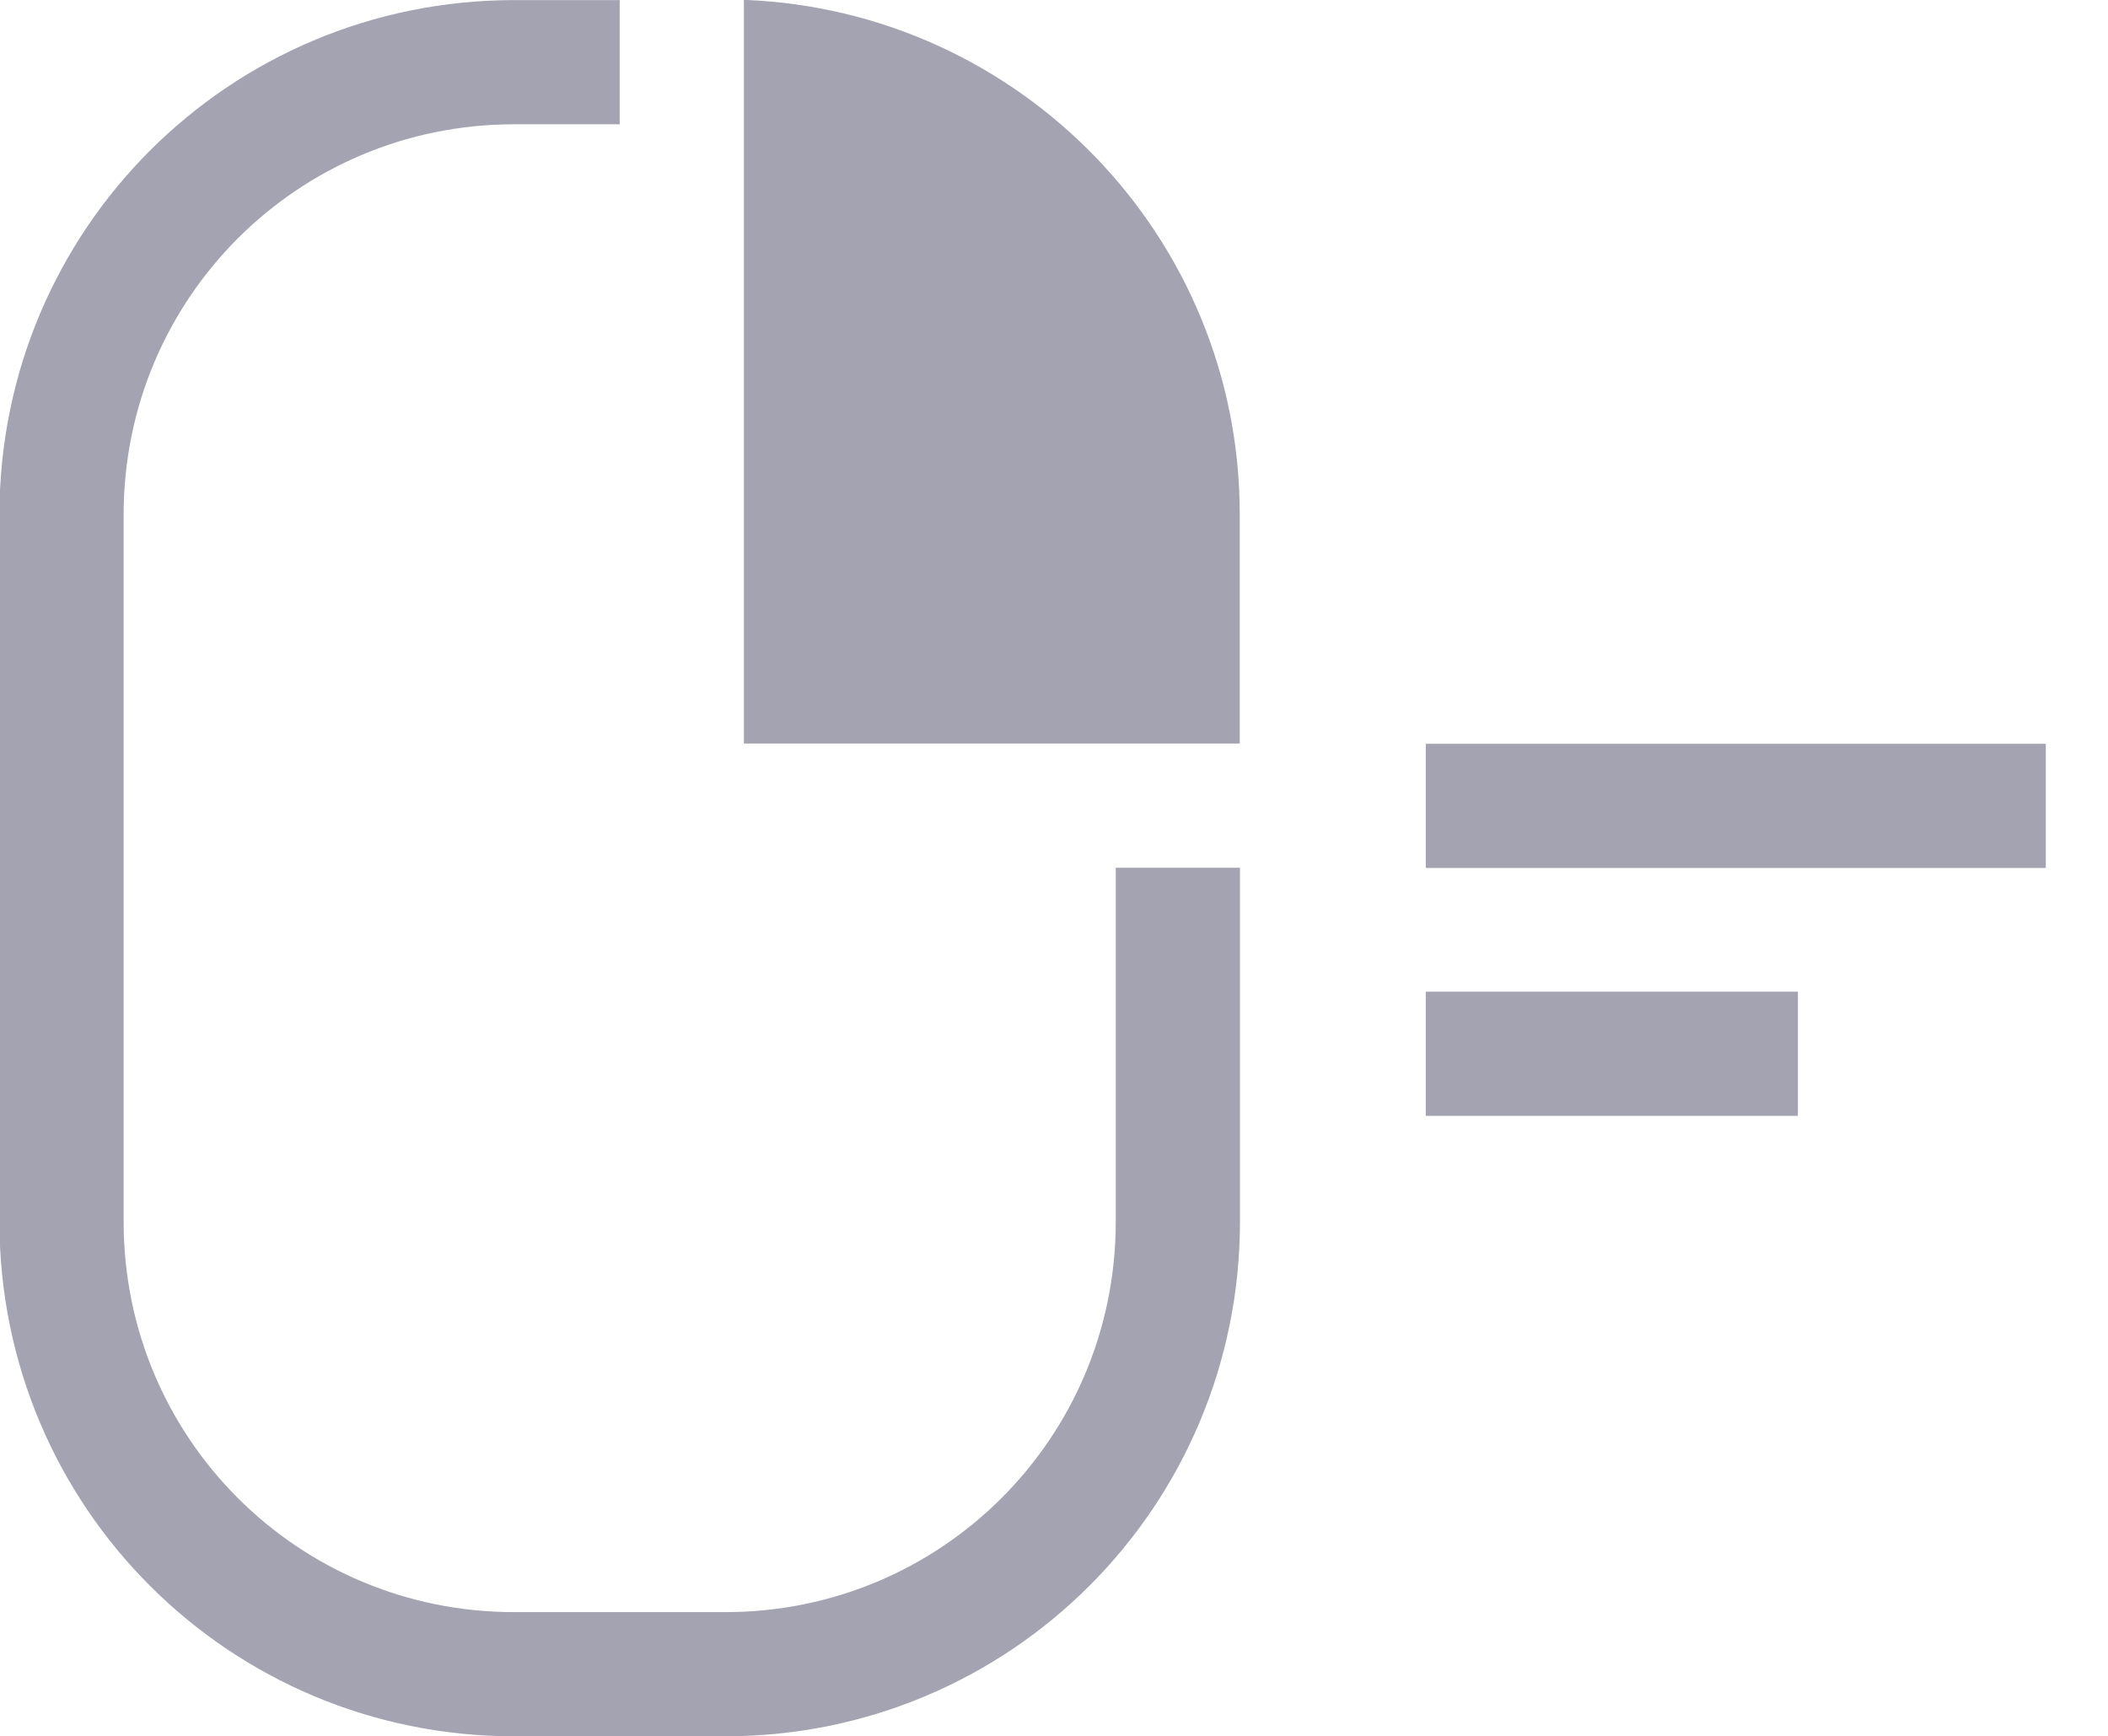
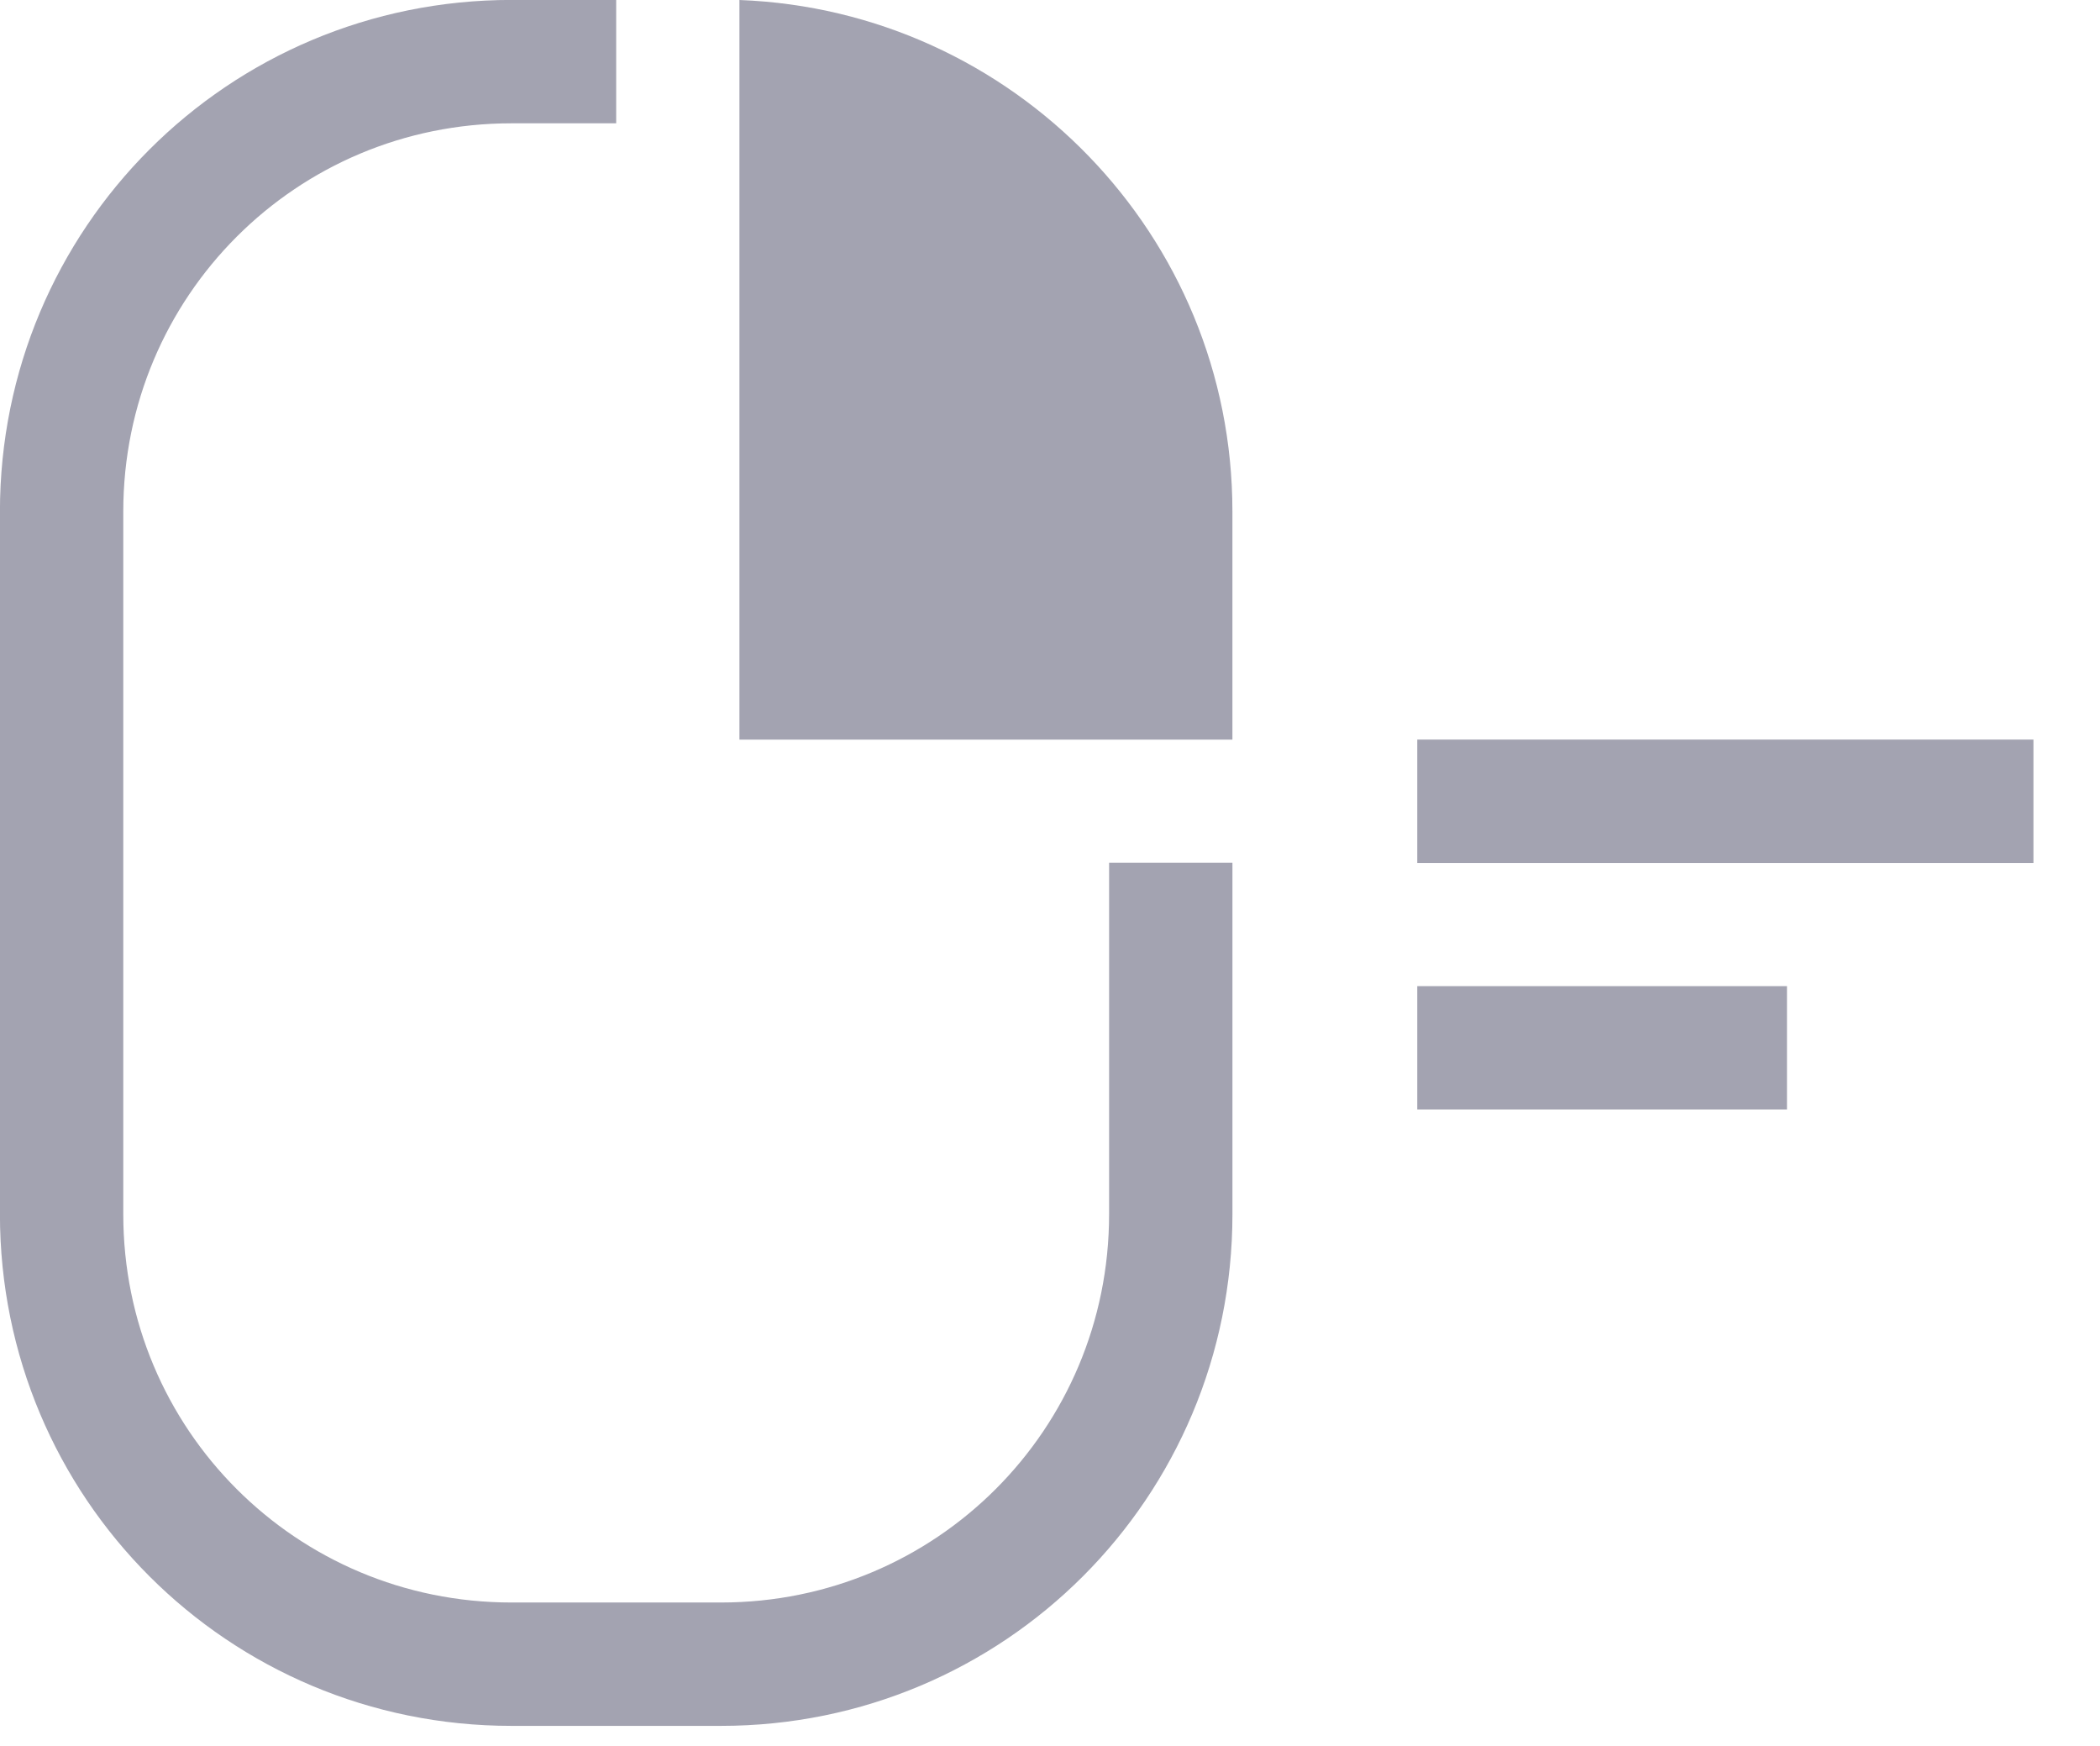
- <svg xmlns="http://www.w3.org/2000/svg" width="17" height="14" viewBox="0 0 4.498 3.704" version="1.1" id="svg1067">
-   <defs id="defs1061" />
-   <g id="layer1" transform="translate(104.2153,-79.79941)">
-     <path d="m -101.702,81.651 v 0.755 c 0,0.535 -0.431,0.966 -0.966,0.966 h -0.45 c -0.535,0 -0.966,-0.431 -0.966,-0.966 v -1.508 c 0,-0.535 0.431,-0.966 0.966,-0.966 h 0.225" style="fill:none;fill-opacity:1;stroke:#a3a3b1;stroke-width:0.265;stroke-miterlimit:1.5;stroke-dasharray:none;stroke-opacity:1" id="rect1063-9-4-8-3-0-2" />
-     <path style="fill:none;stroke:#a3a3b1;stroke-width:0.265px;stroke-linecap:butt;stroke-linejoin:miter;stroke-opacity:1" d="m -99.85,81.519 h -1.323" id="path1262-1-33-4" />
-     <path id="path1262-1-5-1-8" d="m -100.379,82.048 h -0.794" style="fill:none;stroke:#a3a3b1;stroke-width:0.265px;stroke-linecap:butt;stroke-linejoin:miter;stroke-opacity:1" />
-     <path id="path1528-1-2-2-5" d="m -102.628,79.799 c 0.588,0.022 1.058,0.505 1.058,1.097 v 0.49 h -1.058 z" style="color:#000000;font-style:normal;font-variant:normal;font-weight:normal;font-stretch:normal;font-size:medium;line-height:normal;font-family:sans-serif;font-variant-ligatures:normal;font-variant-position:normal;font-variant-caps:normal;font-variant-numeric:normal;font-variant-alternates:normal;font-variant-east-asian:normal;font-feature-settings:normal;font-variation-settings:normal;text-indent:0;text-align:start;text-decoration:none;text-decoration-line:none;text-decoration-style:solid;text-decoration-color:#000000;letter-spacing:normal;word-spacing:normal;text-transform:none;writing-mode:lr-tb;direction:ltr;text-orientation:mixed;dominant-baseline:auto;baseline-shift:baseline;text-anchor:start;white-space:normal;shape-padding:0;shape-margin:0;inline-size:0;clip-rule:nonzero;display:inline;overflow:visible;visibility:visible;isolation:auto;mix-blend-mode:normal;color-interpolation:sRGB;color-interpolation-filters:linearRGB;solid-color:#000000;solid-opacity:1;vector-effect:none;fill:#a3a3b1;fill-opacity:1;fill-rule:nonzero;stroke:none;stroke-width:0.265;stroke-linecap:butt;stroke-linejoin:miter;stroke-miterlimit:1.5;stroke-dasharray:none;stroke-dashoffset:0;stroke-opacity:1;color-rendering:auto;image-rendering:auto;shape-rendering:auto;text-rendering:auto;enable-background:accumulate;stop-color:#000000" />
+ <svg xmlns="http://www.w3.org/2000/svg" width="100%" height="100%" viewBox="0 0 71 59" version="1.1" xml:space="preserve" style="fill-rule:evenodd;clip-rule:evenodd;stroke-miterlimit:1.5;">
+   <g id="layer1">
+     <path id="rect1063-9-4-8-3-0-2" d="M39.583,29.159L39.583,41.042C39.583,49.467 32.801,56.25 24.376,56.25L17.291,56.25C8.866,56.25 2.083,49.467 2.083,41.042L2.083,17.291C2.083,8.866 8.866,2.083 17.291,2.083L20.833,2.083" style="fill:none;fill-rule:nonzero;stroke:#a3a3b1;stroke-width:4.17px;" />
+     <path id="path1262-1-33-4" d="M68.75,27.083L47.917,27.083" style="fill:none;fill-rule:nonzero;stroke:#a3a3b1;stroke-width:4.17px;stroke-miterlimit:4;" />
+     <path id="path1262-1-5-1-8" d="M60.417,35.417L47.917,35.417" style="fill:none;fill-rule:nonzero;stroke:#a3a3b1;stroke-width:4.17px;stroke-miterlimit:4;" />
+     <path id="path1528-1-2-2-5" d="M25,-0C34.261,0.352 41.667,7.957 41.667,17.281L41.667,25L25,25L25,-0Z" style="fill:#a3a3b1;fill-rule:nonzero;" />
  </g>
</svg>
